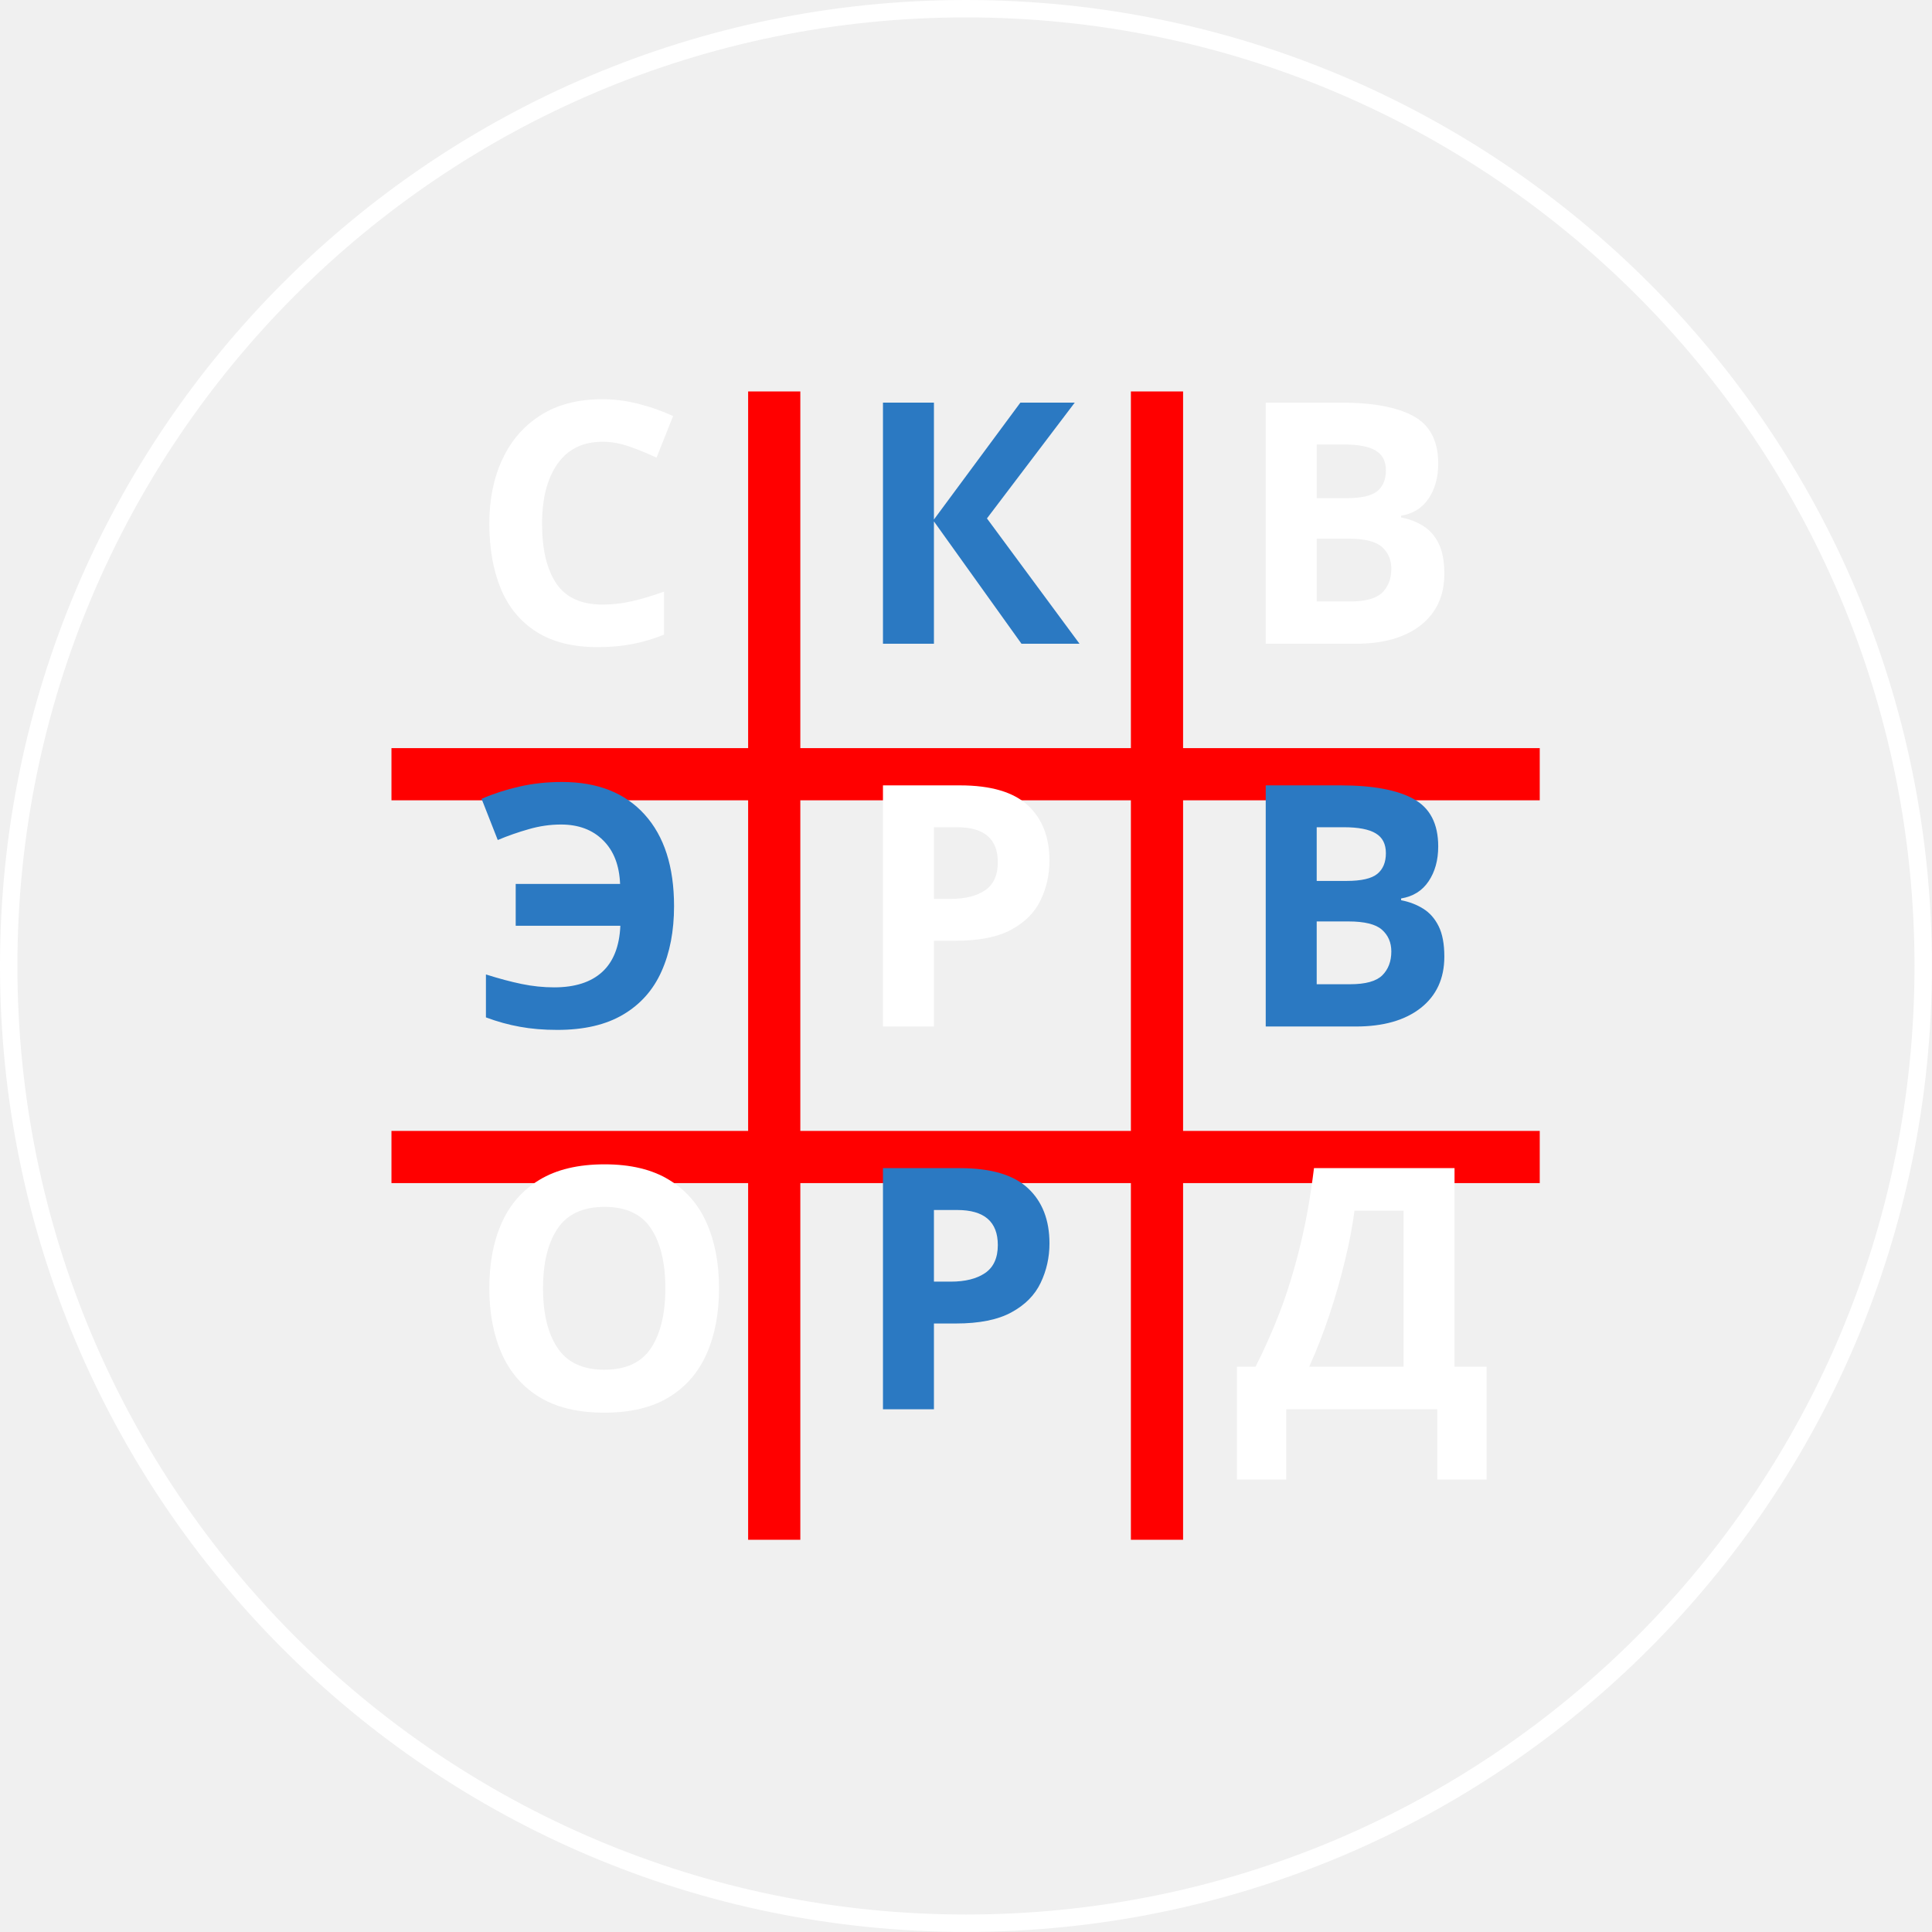
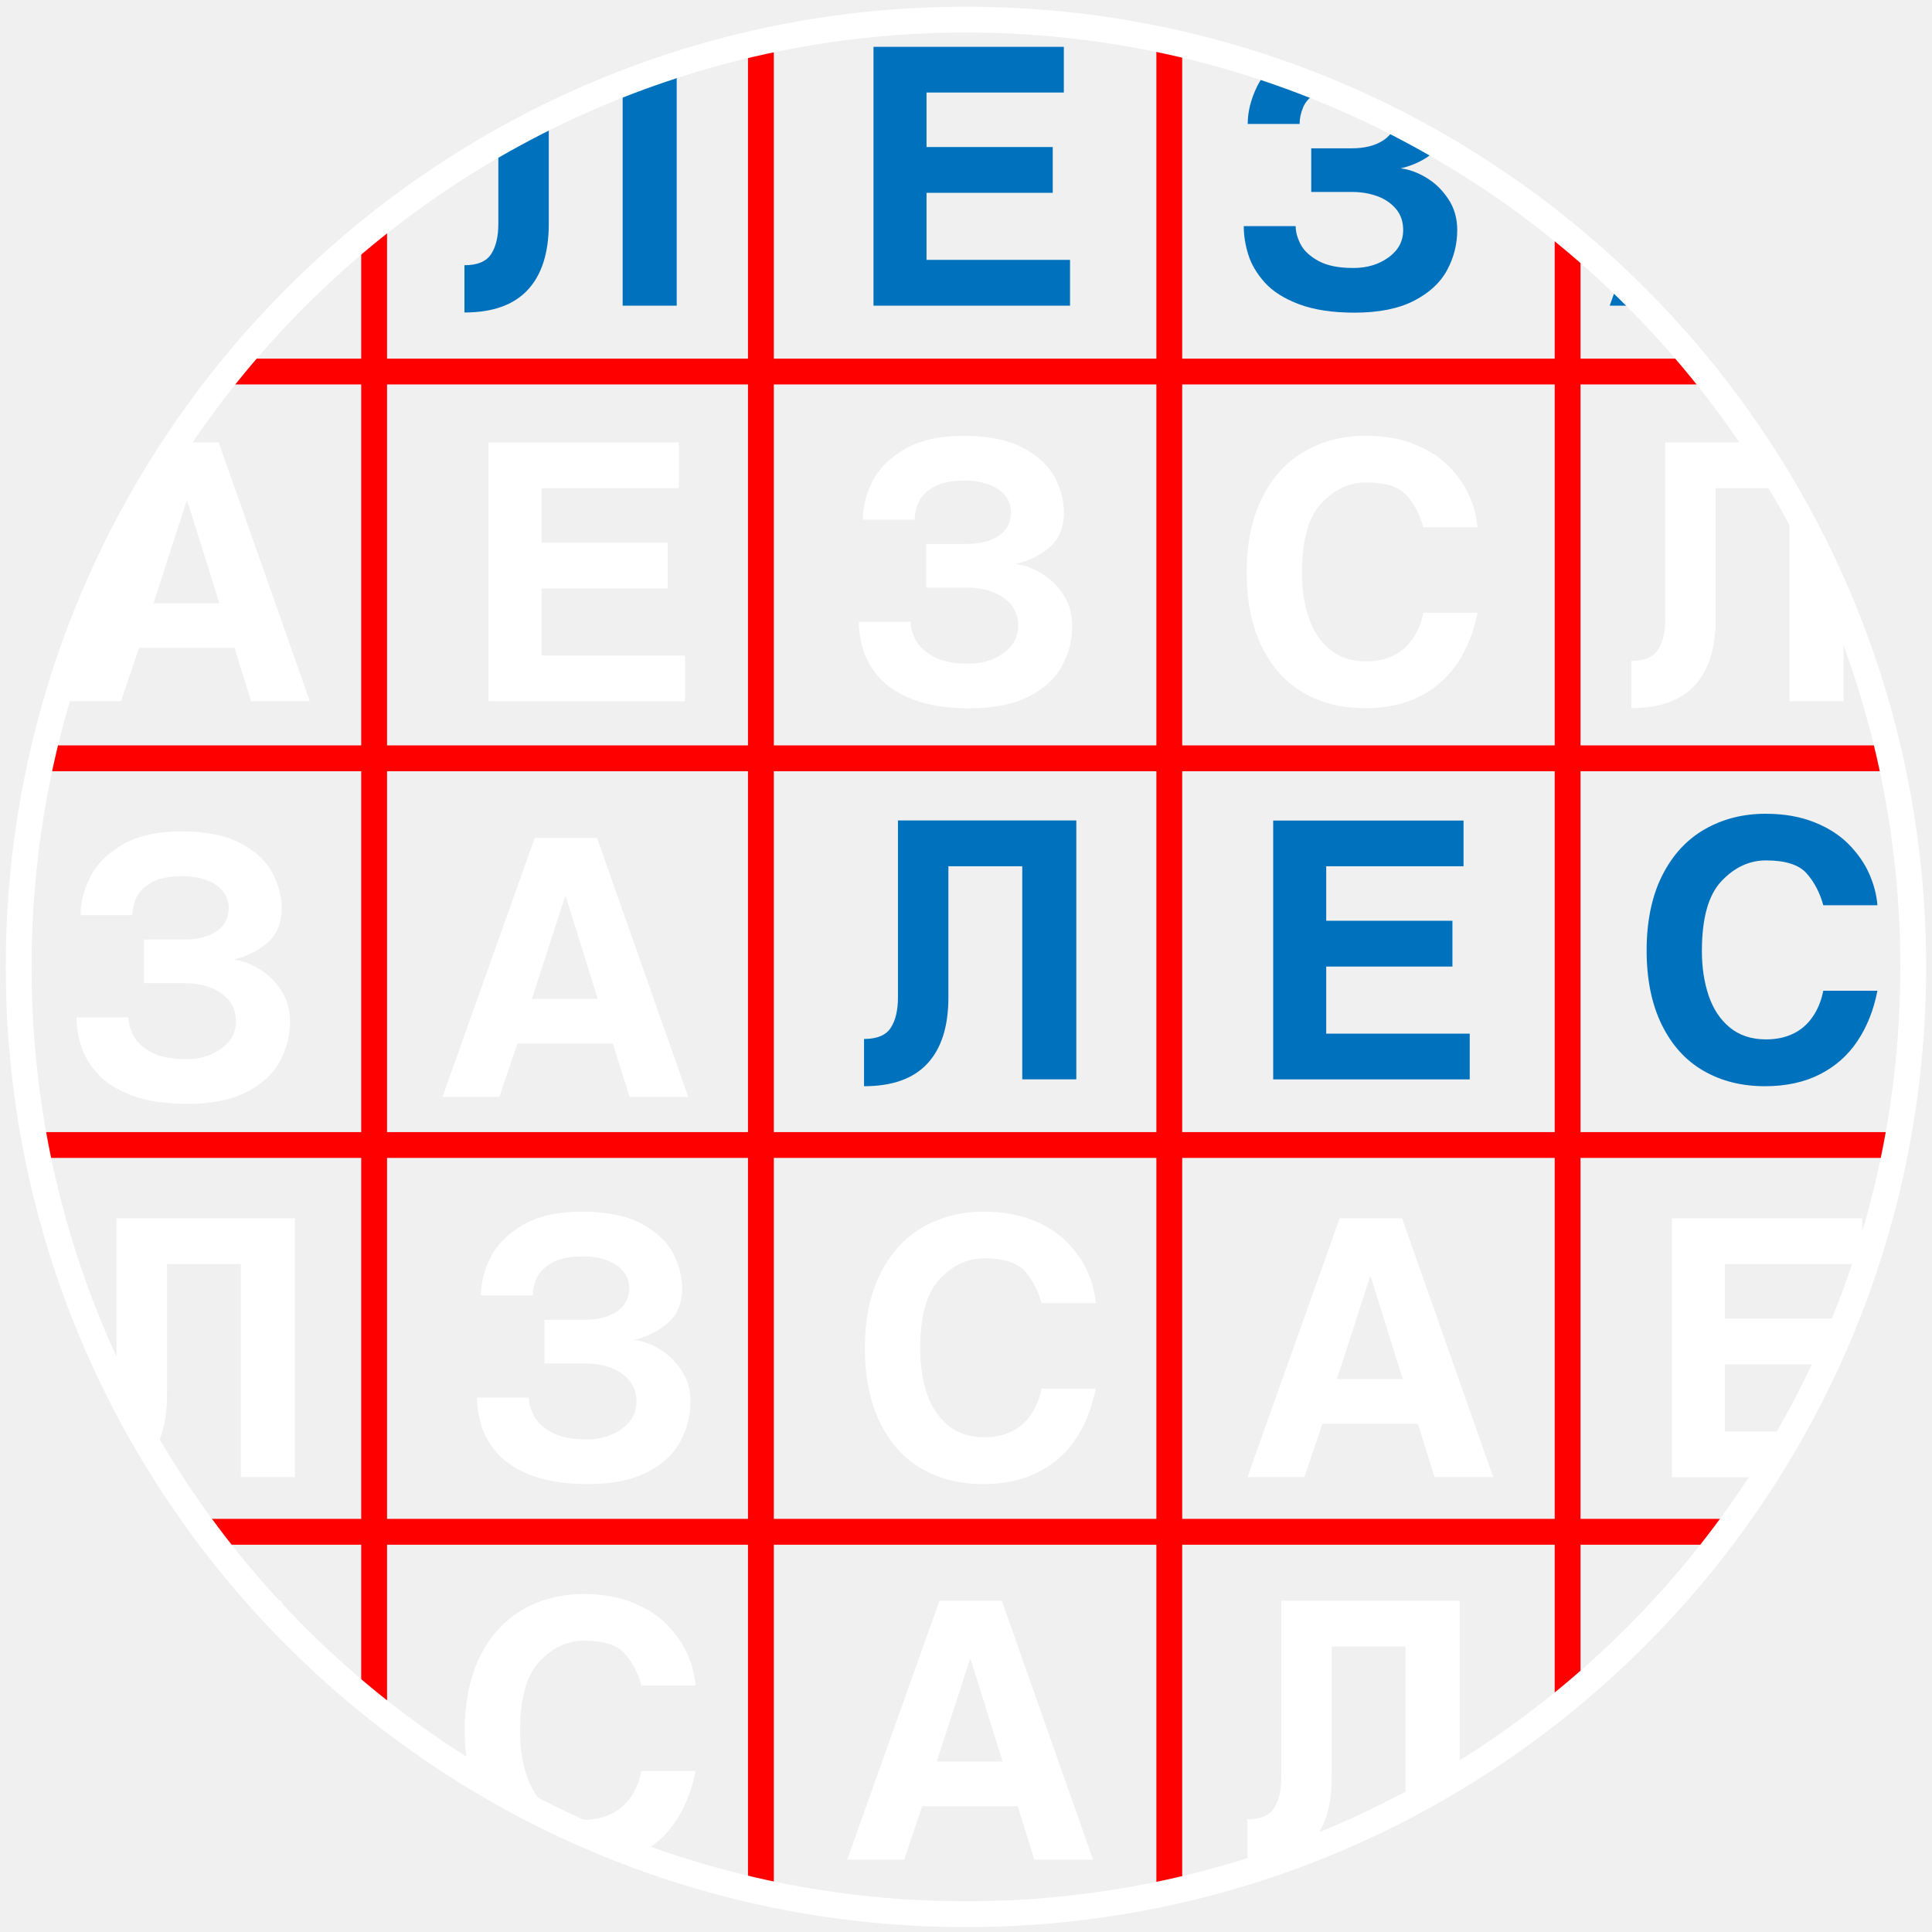
- <svg xmlns="http://www.w3.org/2000/svg" id="Layer_2" data-name="Layer 2" viewBox="0 0 222.09 222.09">
+ <svg xmlns="http://www.w3.org/2000/svg" id="Layer_2" data-name="Layer 2" viewBox="0 0 224.43 224.43">
  <defs>
-     <clipPath id="clippath05">
-       <circle fill="none" stroke="#fff" stroke-width="2px" stroke-miterlimit="10" cx="111.04" cy="111.04" r="110.04" />
+     <clipPath id="clippath">
+       <circle class="cls-3" stroke="#fff" fill="none" stroke-miterlimit="10" stroke-width="3px" cx="112.21" cy="112.32" r="110.04" />
    </clipPath>
  </defs>
  <g id="Layer_1-2" data-name="Layer 1">
    <g>
-       <g clip-path="url(#clippath05)">
-         <line fill="none" stroke="red" stroke-width="6px" stroke-miterlimit="10" x1="89" y1="45" x2="89" y2="177" />
-         <line fill="none" stroke="red" stroke-width="6px" stroke-miterlimit="10" x1="133" y1="45" x2="133" y2="177" />
-         <line fill="none" stroke="red" stroke-width="6px" stroke-miterlimit="10" x1="45" y1="89" x2="177" y2="89" />
-         <line fill="none" stroke="red" stroke-width="6px" stroke-miterlimit="10" x1="45" y1="133" x2="177" y2="133" />
+       <g class="cls-5" clip-path="url(#clippath)">
        <g>
-           <text fill="#fff" font-family="Ebrima-Bold, Ebrima" font-weight="700" font-size="38.82px" transform="translate(54 74)">
-             <tspan x="0" y="0">С</tspan>
-           </text>
-           <text fill="#2b79c2" font-family="Ebrima-Bold, Ebrima" font-weight="700" font-size="38.82px" transform="translate(98 74)">
-             <tspan x="0" y="0">К</tspan>
-           </text>
-           <text fill="#fff" font-family="Ebrima-Bold, Ebrima" font-weight="700" font-size="38.82px" transform="translate(142 74)">
-             <tspan x="0" y="0">В</tspan>
-           </text>
-           <text fill="#2b79c2" font-family="Ebrima-Bold, Ebrima" font-weight="700" font-size="38.82px" transform="translate(54 118)">
-             <tspan x="0" y="0">Э</tspan>
-           </text>
-           <text fill="#fff" font-family="Ebrima-Bold, Ebrima" font-weight="700" font-size="38.82px" transform="translate(98 118)">
-             <tspan x="0" y="0">Р</tspan>
-           </text>
-           <text fill="#2b79c2" font-family="Ebrima-Bold, Ebrima" font-weight="700" font-size="38.82px" transform="translate(142 118)">
-             <tspan x="0" y="0">В</tspan>
-           </text>
-           <text fill="#fff" font-family="Ebrima-Bold, Ebrima" font-weight="700" font-size="38.82px" transform="translate(54 162)">
-             <tspan x="0" y="0">О</tspan>
-           </text>
-           <text fill="#2b79c2" font-family="Ebrima-Bold, Ebrima" font-weight="700" font-size="38.82px" transform="translate(98 162)">
-             <tspan x="0" y="0">Р</tspan>
-           </text>
-           <text fill="#fff" font-family="Ebrima-Bold, Ebrima" font-weight="700" font-size="38.82px" transform="translate(142 162)">
-             <tspan x="0" y="0">Д</tspan>
-           </text>
+           <g>
+             <path class="cls-1" fill="#0071bc" d="M110.17,100.63v15.24c0,3.38-.82,5.94-2.45,7.69-1.63,1.75-4.08,2.62-7.35,2.62v-5.49c1.51,0,2.54-.43,3.1-1.29.56-.86.84-2.04.84-3.53v-20.56h20.72v30.07h-6.28v-24.75h-8.59Z" />
+             <path class="cls-1" fill="#0071bc" d="M170.02,100.63h-15.96v6.33h14.66v5.32h-14.66v7.79h16.67v5.32h-22.83v-30.07h22.11v5.32Z" />
+             <path class="cls-1" fill="#0071bc" d="M211.8,105.15c-.4-1.45-1.04-2.68-1.93-3.69-.89-1.01-2.47-1.51-4.72-1.51-1.94,0-3.66.8-5.18,2.41s-2.27,4.31-2.27,8.12c0,1.89.26,3.61.78,5.16s1.34,2.79,2.45,3.71c1.11.92,2.52,1.39,4.22,1.39,1.17,0,2.2-.21,3.11-.64.91-.43,1.67-1.07,2.27-1.93.61-.86,1.03-1.88,1.27-3.08h6.29c-.43,2.22-1.2,4.16-2.31,5.83-1.11,1.67-2.57,2.96-4.38,3.88-1.81.92-3.94,1.38-6.38,1.38-2.69,0-5.08-.6-7.15-1.8-2.08-1.2-3.69-3-4.85-5.38s-1.74-5.25-1.74-8.6.6-6.29,1.8-8.68c1.2-2.39,2.85-4.19,4.95-5.39,2.1-1.2,4.45-1.8,7.07-1.8,2.13,0,4.02.33,5.65.98s2.97,1.51,4.01,2.57c1.04,1.06,1.84,2.2,2.38,3.43.54,1.23.86,2.45.95,3.65h-6.29Z" />
+           </g>
+           <g>
+             <path class="cls-1" fill="#0071bc" d="M29.79,15.28c-.4-1.45-1.04-2.68-1.93-3.69-.89-1.01-2.47-1.51-4.72-1.51-1.94,0-3.66.8-5.18,2.41s-2.27,4.31-2.27,8.12c0,1.89.26,3.61.78,5.16s1.34,2.79,2.45,3.71c1.11.92,2.52,1.39,4.22,1.39,1.17,0,2.2-.21,3.11-.64.91-.43,1.67-1.07,2.27-1.93.61-.86,1.03-1.88,1.27-3.08h6.29c-.43,2.22-1.2,4.16-2.31,5.83-1.11,1.67-2.57,2.96-4.38,3.88-1.81.92-3.94,1.38-6.38,1.38-2.69,0-5.08-.6-7.15-1.8-2.08-1.2-3.69-3-4.85-5.38s-1.74-5.25-1.74-8.6.6-6.29,1.8-8.68c1.2-2.39,2.85-4.19,4.95-5.39,2.1-1.2,4.45-1.8,7.07-1.8,2.13,0,4.02.33,5.65.98s2.97,1.51,4.01,2.57c1.04,1.06,1.84,2.2,2.38,3.43.54,1.23.86,2.45.95,3.65h-6.29Z" />
+             <path class="cls-1" fill="#0071bc" d="M63.75,10.75v15.24c0,3.38-.82,5.94-2.45,7.69-1.63,1.75-4.08,2.62-7.35,2.62v-5.49c1.51,0,2.54-.43,3.1-1.29.56-.86.84-2.04.84-3.53V5.44h20.72v30.07h-6.28V10.75h-8.59Z" />
+             <path class="cls-1" fill="#0071bc" d="M123.59,10.75h-15.96v6.33h14.66v5.32h-14.66v7.79h16.67v5.32h-22.83V5.44h22.11v5.32Z" />
+             <path class="cls-1" fill="#0071bc" d="M162.66,19.55c.97.11,1.97.46,2.99,1.07,1.02.6,1.88,1.43,2.58,2.48.7,1.05,1.05,2.26,1.05,3.62,0,1.66-.4,3.22-1.19,4.68s-2.08,2.64-3.86,3.55-4.08,1.37-6.88,1.37c-2.57,0-4.72-.33-6.45-.98-1.73-.65-3.05-1.49-3.98-2.52-.92-1.03-1.56-2.11-1.91-3.23-.35-1.12-.53-2.23-.53-3.32h6.03c0,.68.2,1.39.59,2.14.4.74,1.09,1.38,2.09,1.92,1,.54,2.34.8,4.03.8,1.59,0,2.95-.41,4.08-1.23,1.13-.82,1.7-1.87,1.7-3.17,0-.97-.27-1.78-.82-2.44-.55-.66-1.27-1.16-2.16-1.49-.9-.33-1.87-.5-2.93-.5h-4.77v-5.07h4.69c1.54,0,2.78-.32,3.73-.96s1.42-1.55,1.42-2.72c0-.75-.23-1.4-.7-1.96-.46-.56-1.1-.99-1.92-1.28-.82-.3-1.73-.44-2.74-.44-1.59,0-2.82.26-3.69.78-.86.52-1.44,1.12-1.72,1.79-.28.67-.42,1.32-.42,1.96h-6.03c0-1.43.37-2.89,1.1-4.38.73-1.49,1.98-2.75,3.74-3.79,1.76-1.04,4.06-1.56,6.89-1.56s5.21.47,6.95,1.42c1.74.95,2.96,2.1,3.65,3.45.69,1.35,1.04,2.69,1.04,4.01,0,1.75-.55,3.1-1.65,4.05-1.1.95-2.43,1.61-4.01,1.97Z" />
+             <path class="cls-1" fill="#0071bc" d="M193.6,35.51h-6.61l10.71-30.07h7.25l10.59,30.07h-6.82l-1.93-6.2h-11.09l-2.1,6.2ZM197.37,24.12h7.66l-3.72-11.89h-.08l-3.85,11.89Z" />
+           </g>
+           <g>
+             <path class="cls-2" fill="#fff" d="M14.05,81.46h-6.61l10.71-30.07h7.25l10.59,30.07h-6.82l-1.93-6.2h-11.09l-2.1,6.2ZM17.82,70.08h7.66l-3.72-11.89h-.08l-3.85,11.89Z" />
+             <path class="cls-2" fill="#fff" d="M78.87,56.71h-15.96v6.33h14.66v5.32h-14.66v7.79h16.67v5.32h-22.83v-30.07h22.11v5.32Z" />
+             <path class="cls-2" fill="#fff" d="M117.94,65.51c.97.11,1.97.46,2.99,1.07,1.02.6,1.88,1.43,2.58,2.48.7,1.05,1.05,2.26,1.05,3.62,0,1.66-.4,3.22-1.19,4.68s-2.08,2.64-3.86,3.55-4.08,1.37-6.88,1.37c-2.57,0-4.72-.33-6.45-.98-1.73-.65-3.05-1.49-3.98-2.52-.92-1.03-1.56-2.11-1.91-3.23-.35-1.12-.53-2.23-.53-3.32h6.03c0,.68.2,1.39.59,2.14.4.74,1.09,1.38,2.09,1.92,1,.54,2.34.8,4.03.8,1.59,0,2.95-.41,4.08-1.23,1.13-.82,1.7-1.87,1.7-3.17,0-.97-.27-1.78-.82-2.44-.55-.66-1.27-1.16-2.16-1.49-.9-.33-1.87-.5-2.93-.5h-4.77v-5.07h4.69c1.54,0,2.78-.32,3.73-.96s1.42-1.55,1.42-2.72c0-.75-.23-1.4-.7-1.96-.46-.56-1.1-.99-1.92-1.28-.82-.3-1.73-.44-2.74-.44-1.59,0-2.82.26-3.69.78-.86.52-1.44,1.12-1.72,1.79-.28.67-.42,1.32-.42,1.96h-6.03c0-1.43.37-2.89,1.1-4.38.73-1.49,1.98-2.75,3.74-3.79,1.76-1.04,4.06-1.56,6.89-1.56s5.21.47,6.95,1.42c1.74.95,2.96,2.1,3.65,3.45.69,1.35,1.04,2.69,1.04,4.01,0,1.75-.55,3.1-1.65,4.05-1.1.95-2.43,1.61-4.01,1.97Z" />
+             <path class="cls-2" fill="#fff" d="M165.34,61.24c-.4-1.45-1.04-2.68-1.93-3.69-.89-1.01-2.47-1.51-4.72-1.51-1.94,0-3.66.8-5.18,2.41s-2.27,4.31-2.27,8.12c0,1.89.26,3.61.78,5.16s1.34,2.79,2.45,3.71c1.11.92,2.52,1.39,4.22,1.39,1.17,0,2.2-.21,3.11-.64.91-.43,1.67-1.07,2.27-1.93.61-.86,1.03-1.88,1.27-3.08h6.29c-.43,2.22-1.2,4.16-2.31,5.83-1.11,1.67-2.57,2.96-4.38,3.88-1.81.92-3.94,1.38-6.38,1.38-2.69,0-5.08-.6-7.15-1.8-2.08-1.2-3.69-3-4.85-5.38s-1.74-5.25-1.74-8.6.6-6.29,1.8-8.68c1.2-2.39,2.85-4.19,4.95-5.39,2.1-1.2,4.45-1.8,7.07-1.8,2.13,0,4.02.33,5.65.98s2.97,1.51,4.01,2.57c1.04,1.06,1.84,2.2,2.38,3.43.54,1.23.86,2.45.95,3.65h-6.29Z" />
+             <path class="cls-2" fill="#fff" d="M199.3,56.71v15.24c0,3.38-.82,5.94-2.45,7.69-1.63,1.75-4.08,2.62-7.35,2.62v-5.49c1.51,0,2.54-.43,3.1-1.29.56-.86.84-2.04.84-3.53v-20.56h20.72v30.07h-6.28v-24.75h-8.59Z" />
+           </g>
+           <g>
+             <path class="cls-2" fill="#fff" d="M19.4,146.84v15.24c0,3.38-.82,5.94-2.45,7.69-1.63,1.75-4.08,2.62-7.35,2.62v-5.49c1.51,0,2.54-.43,3.1-1.29.56-.86.84-2.04.84-3.53v-20.56h20.72v30.07h-6.28v-24.75h-8.59Z" />
+             <path class="cls-2" fill="#fff" d="M73.59,155.63c.97.11,1.97.46,2.99,1.07,1.02.6,1.88,1.43,2.58,2.48.7,1.05,1.05,2.26,1.05,3.62,0,1.66-.4,3.22-1.19,4.68s-2.08,2.64-3.86,3.55-4.08,1.37-6.88,1.37c-2.57,0-4.72-.33-6.45-.98-1.73-.65-3.05-1.49-3.98-2.52-.92-1.03-1.56-2.11-1.91-3.23-.35-1.12-.53-2.23-.53-3.32h6.03c0,.68.2,1.39.59,2.14.4.74,1.09,1.38,2.09,1.92,1,.54,2.34.8,4.03.8,1.59,0,2.95-.41,4.08-1.23,1.13-.82,1.7-1.87,1.7-3.17,0-.97-.27-1.78-.82-2.44-.55-.66-1.27-1.16-2.16-1.49-.9-.33-1.87-.5-2.93-.5h-4.77v-5.07h4.69c1.54,0,2.78-.32,3.73-.96s1.42-1.55,1.42-2.72c0-.75-.23-1.4-.7-1.96-.46-.56-1.1-.99-1.92-1.28-.82-.3-1.73-.44-2.74-.44-1.59,0-2.82.26-3.69.78-.86.52-1.44,1.12-1.72,1.79-.28.67-.42,1.32-.42,1.96h-6.03c0-1.43.37-2.89,1.1-4.38.73-1.49,1.98-2.75,3.74-3.79,1.76-1.04,4.06-1.56,6.89-1.56s5.21.47,6.95,1.42c1.74.95,2.96,2.1,3.65,3.45.69,1.35,1.04,2.69,1.04,4.01,0,1.75-.55,3.1-1.65,4.05-1.1.95-2.43,1.61-4.01,1.97Z" />
+             <path class="cls-2" fill="#fff" d="M120.99,151.37c-.4-1.45-1.04-2.68-1.93-3.69-.89-1.01-2.47-1.51-4.72-1.51-1.94,0-3.66.8-5.18,2.41s-2.27,4.31-2.27,8.12c0,1.89.26,3.61.78,5.16s1.34,2.79,2.45,3.71c1.11.92,2.52,1.39,4.22,1.39,1.17,0,2.2-.21,3.11-.64.91-.43,1.67-1.07,2.27-1.93.61-.86,1.03-1.88,1.27-3.08h6.29c-.43,2.22-1.2,4.16-2.31,5.83-1.11,1.67-2.57,2.96-4.38,3.88-1.81.92-3.94,1.38-6.38,1.38-2.69,0-5.08-.6-7.15-1.8-2.08-1.2-3.69-3-4.85-5.38s-1.74-5.25-1.74-8.6.6-6.29,1.8-8.68c1.2-2.39,2.85-4.19,4.95-5.39,2.1-1.2,4.45-1.8,7.07-1.8,2.13,0,4.02.33,5.65.98s2.97,1.51,4.01,2.57c1.04,1.06,1.84,2.2,2.38,3.43.54,1.23.86,2.45.95,3.65h-6.29Z" />
+             <path class="cls-2" fill="#fff" d="M151.52,171.59h-6.61l10.71-30.07h7.25l10.59,30.07h-6.82l-1.93-6.2h-11.09l-2.1,6.2ZM155.29,160.2h7.66l-3.72-11.89h-.08l-3.85,11.89Z" />
+             <path class="cls-2" fill="#fff" d="M216.34,146.84h-15.96v6.33h14.66v5.32h-14.66v7.79h16.67v5.32h-22.83v-30.07h22.11v5.32Z" />
+           </g>
+           <g>
+             <path class="cls-2" fill="#fff" d="M27.07,111.46c.97.11,1.97.46,2.99,1.07,1.02.6,1.88,1.43,2.58,2.48.7,1.05,1.05,2.26,1.05,3.62,0,1.66-.4,3.22-1.19,4.68s-2.08,2.64-3.86,3.55-4.08,1.37-6.88,1.37c-2.57,0-4.72-.33-6.45-.98-1.73-.65-3.05-1.49-3.98-2.52-.92-1.03-1.56-2.11-1.91-3.23-.35-1.12-.53-2.23-.53-3.32h6.03c0,.68.2,1.39.59,2.14.4.74,1.09,1.38,2.09,1.92,1,.54,2.34.8,4.03.8,1.59,0,2.95-.41,4.08-1.23,1.13-.82,1.7-1.87,1.7-3.17,0-.97-.27-1.78-.82-2.44-.55-.66-1.27-1.16-2.16-1.49-.9-.33-1.87-.5-2.93-.5h-4.77v-5.07h4.69c1.54,0,2.78-.32,3.73-.96s1.42-1.55,1.42-2.72c0-.75-.23-1.4-.7-1.96-.46-.56-1.1-.99-1.92-1.28-.82-.3-1.73-.44-2.74-.44-1.59,0-2.82.26-3.69.78-.86.52-1.44,1.12-1.72,1.79-.28.67-.42,1.32-.42,1.96h-6.03c0-1.43.37-2.89,1.1-4.38.73-1.49,1.98-2.75,3.74-3.79,1.76-1.04,4.06-1.56,6.89-1.56s5.21.47,6.95,1.42c1.74.95,2.96,2.1,3.65,3.45.69,1.35,1.04,2.69,1.04,4.01,0,1.75-.55,3.1-1.65,4.05-1.1.95-2.43,1.61-4.01,1.97Z" />
+             <path class="cls-2" fill="#fff" d="M58.01,127.42h-6.61l10.71-30.07h7.25l10.59,30.07h-6.82l-1.93-6.2h-11.09l-2.1,6.2ZM61.78,116.03h7.66l-3.72-11.89h-.08l-3.85,11.89Z" />
+           </g>
+           <g>
+             <path class="cls-2" fill="#fff" d="M32.72,191.27h-15.96v6.33h14.66v5.32h-14.66v7.79h16.67v5.32H10.61v-30.07h22.11v5.32Z" />
+             <path class="cls-2" fill="#fff" d="M74.51,195.79c-.4-1.45-1.04-2.68-1.93-3.69-.89-1.01-2.47-1.51-4.72-1.51-1.94,0-3.66.8-5.18,2.41s-2.27,4.31-2.27,8.12c0,1.89.26,3.61.78,5.16s1.34,2.79,2.45,3.71c1.11.92,2.52,1.39,4.22,1.39,1.17,0,2.2-.21,3.11-.64.91-.43,1.67-1.07,2.27-1.93.61-.86,1.03-1.88,1.27-3.08h6.29c-.43,2.22-1.2,4.16-2.31,5.83-1.11,1.67-2.57,2.96-4.38,3.88-1.81.92-3.94,1.38-6.38,1.38-2.69,0-5.08-.6-7.15-1.8-2.08-1.2-3.69-3-4.85-5.38s-1.74-5.25-1.74-8.6.6-6.29,1.8-8.68c1.2-2.39,2.85-4.19,4.95-5.39,2.1-1.2,4.45-1.8,7.07-1.8,2.13,0,4.02.33,5.65.98s2.97,1.51,4.01,2.57c1.04,1.06,1.84,2.2,2.38,3.43.54,1.23.86,2.45.95,3.65h-6.29Z" />
+             <path class="cls-2" fill="#fff" d="M105.03,216.02h-6.61l10.71-30.07h7.25l10.59,30.07h-6.82l-1.93-6.2h-11.09l-2.1,6.2ZM108.81,204.63h7.66l-3.72-11.89h-.08l-3.85,11.89Z" />
+             <path class="cls-2" fill="#fff" d="M154.7,191.27v15.24c0,3.38-.82,5.94-2.45,7.69-1.63,1.75-4.08,2.62-7.35,2.62v-5.49c1.51,0,2.54-.43,3.1-1.29.56-.86.84-2.04.84-3.53v-20.56h20.72v30.07h-6.28v-24.75h-8.59Z" />
+             <path class="cls-2" fill="#fff" d="M208.89,200.06c.97.11,1.97.46,2.99,1.07,1.02.6,1.88,1.43,2.58,2.48.7,1.05,1.05,2.26,1.05,3.62,0,1.66-.4,3.22-1.19,4.68s-2.08,2.64-3.86,3.55-4.08,1.37-6.88,1.37c-2.57,0-4.72-.33-6.45-.98-1.73-.65-3.05-1.49-3.98-2.52-.92-1.03-1.56-2.11-1.91-3.23-.35-1.12-.53-2.23-.53-3.32h6.03c0,.68.2,1.39.59,2.14.4.74,1.09,1.38,2.09,1.92,1,.54,2.34.8,4.03.8,1.59,0,2.95-.41,4.08-1.23,1.13-.82,1.7-1.87,1.7-3.17,0-.97-.27-1.78-.82-2.44-.55-.66-1.27-1.16-2.16-1.49-.9-.33-1.87-.5-2.93-.5h-4.77v-5.07h4.69c1.54,0,2.78-.32,3.73-.96s1.42-1.55,1.42-2.72c0-.75-.23-1.4-.7-1.96-.46-.56-1.1-.99-1.92-1.28-.82-.3-1.73-.44-2.74-.44-1.59,0-2.82.26-3.69.78-.86.52-1.44,1.12-1.72,1.79-.28.67-.42,1.32-.42,1.96h-6.03c0-1.43.37-2.89,1.1-4.38.73-1.49,1.98-2.75,3.74-3.79,1.76-1.04,4.06-1.56,6.89-1.56s5.21.47,6.95,1.42c1.74.95,2.96,2.1,3.65,3.45.69,1.35,1.04,2.69,1.04,4.01,0,1.75-.55,3.1-1.65,4.05-1.1.95-2.43,1.61-4.01,1.97Z" />
+           </g>
+           <line class="cls-4" fill="none" stroke-miterlimit="10" stroke-width="3px" stroke="red" x1="43.46" x2="43.46" y2="224.43" />
+           <line class="cls-4" fill="none" stroke-miterlimit="10" stroke-width="3px" stroke="red" x1="88.39" x2="88.39" y2="224.43" />
+           <line class="cls-4" fill="none" stroke-miterlimit="10" stroke-width="3px" stroke="red" x1="135.83" x2="135.83" y2="224.43" />
+           <line class="cls-4" fill="none" stroke-miterlimit="10" stroke-width="3px" stroke="red" x1="224.43" y1="43.16" y2="43.16" />
+           <line class="cls-4" fill="none" stroke-miterlimit="10" stroke-width="3px" stroke="red" x1="224.43" y1="88.09" y2="88.09" />
+           <line class="cls-4" fill="none" stroke-miterlimit="10" stroke-width="3px" stroke="red" x1="224.43" y1="133.01" y2="133.01" />
+           <line class="cls-4" fill="none" stroke-miterlimit="10" stroke-width="3px" stroke="red" x1="224.43" y1="177.94" y2="177.94" />
+           <line class="cls-4" fill="none" stroke-miterlimit="10" stroke-width="3px" stroke="red" x1="182.1" x2="182.1" y2="224.43" />
        </g>
      </g>
-       <circle fill="none" stroke="#fff" stroke-width="2px" stroke-miterlimit="10" cx="111.04" cy="111.04" r="110.04" />
+       <circle class="cls-3" stroke="#fff" fill="none" stroke-miterlimit="10" stroke-width="3px" cx="112.21" cy="112.32" r="110.04" />
    </g>
  </g>
</svg>
